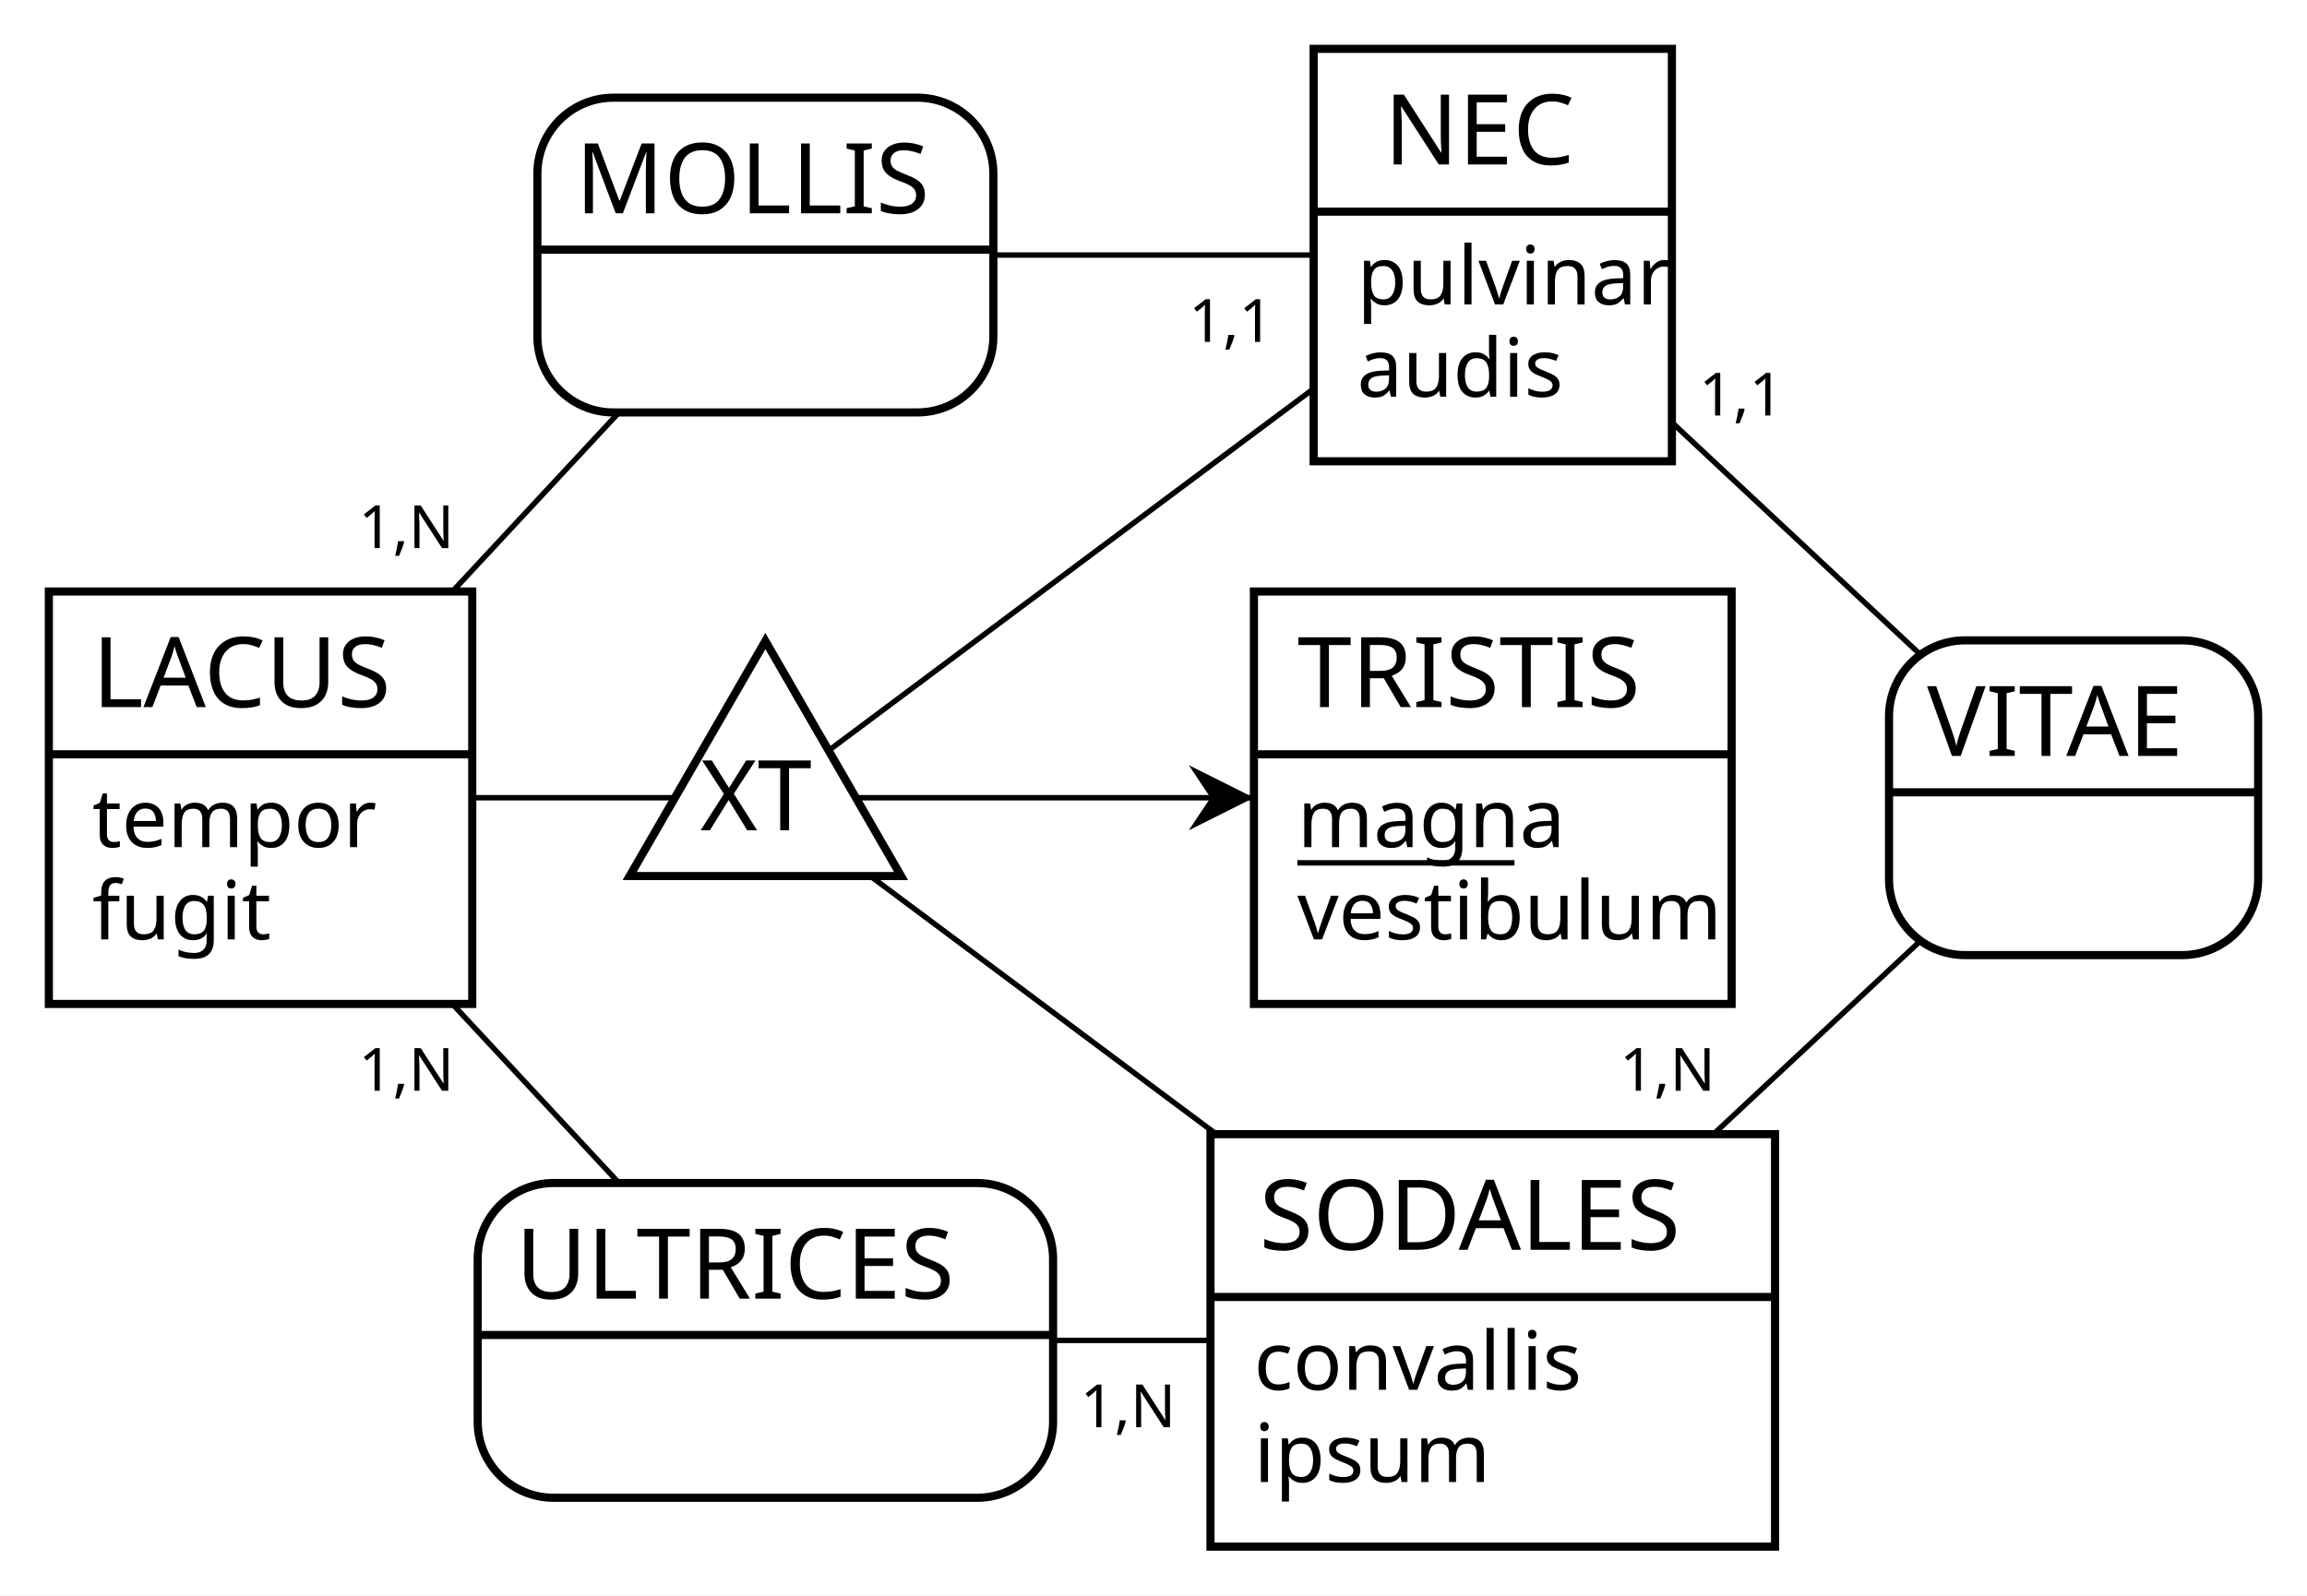
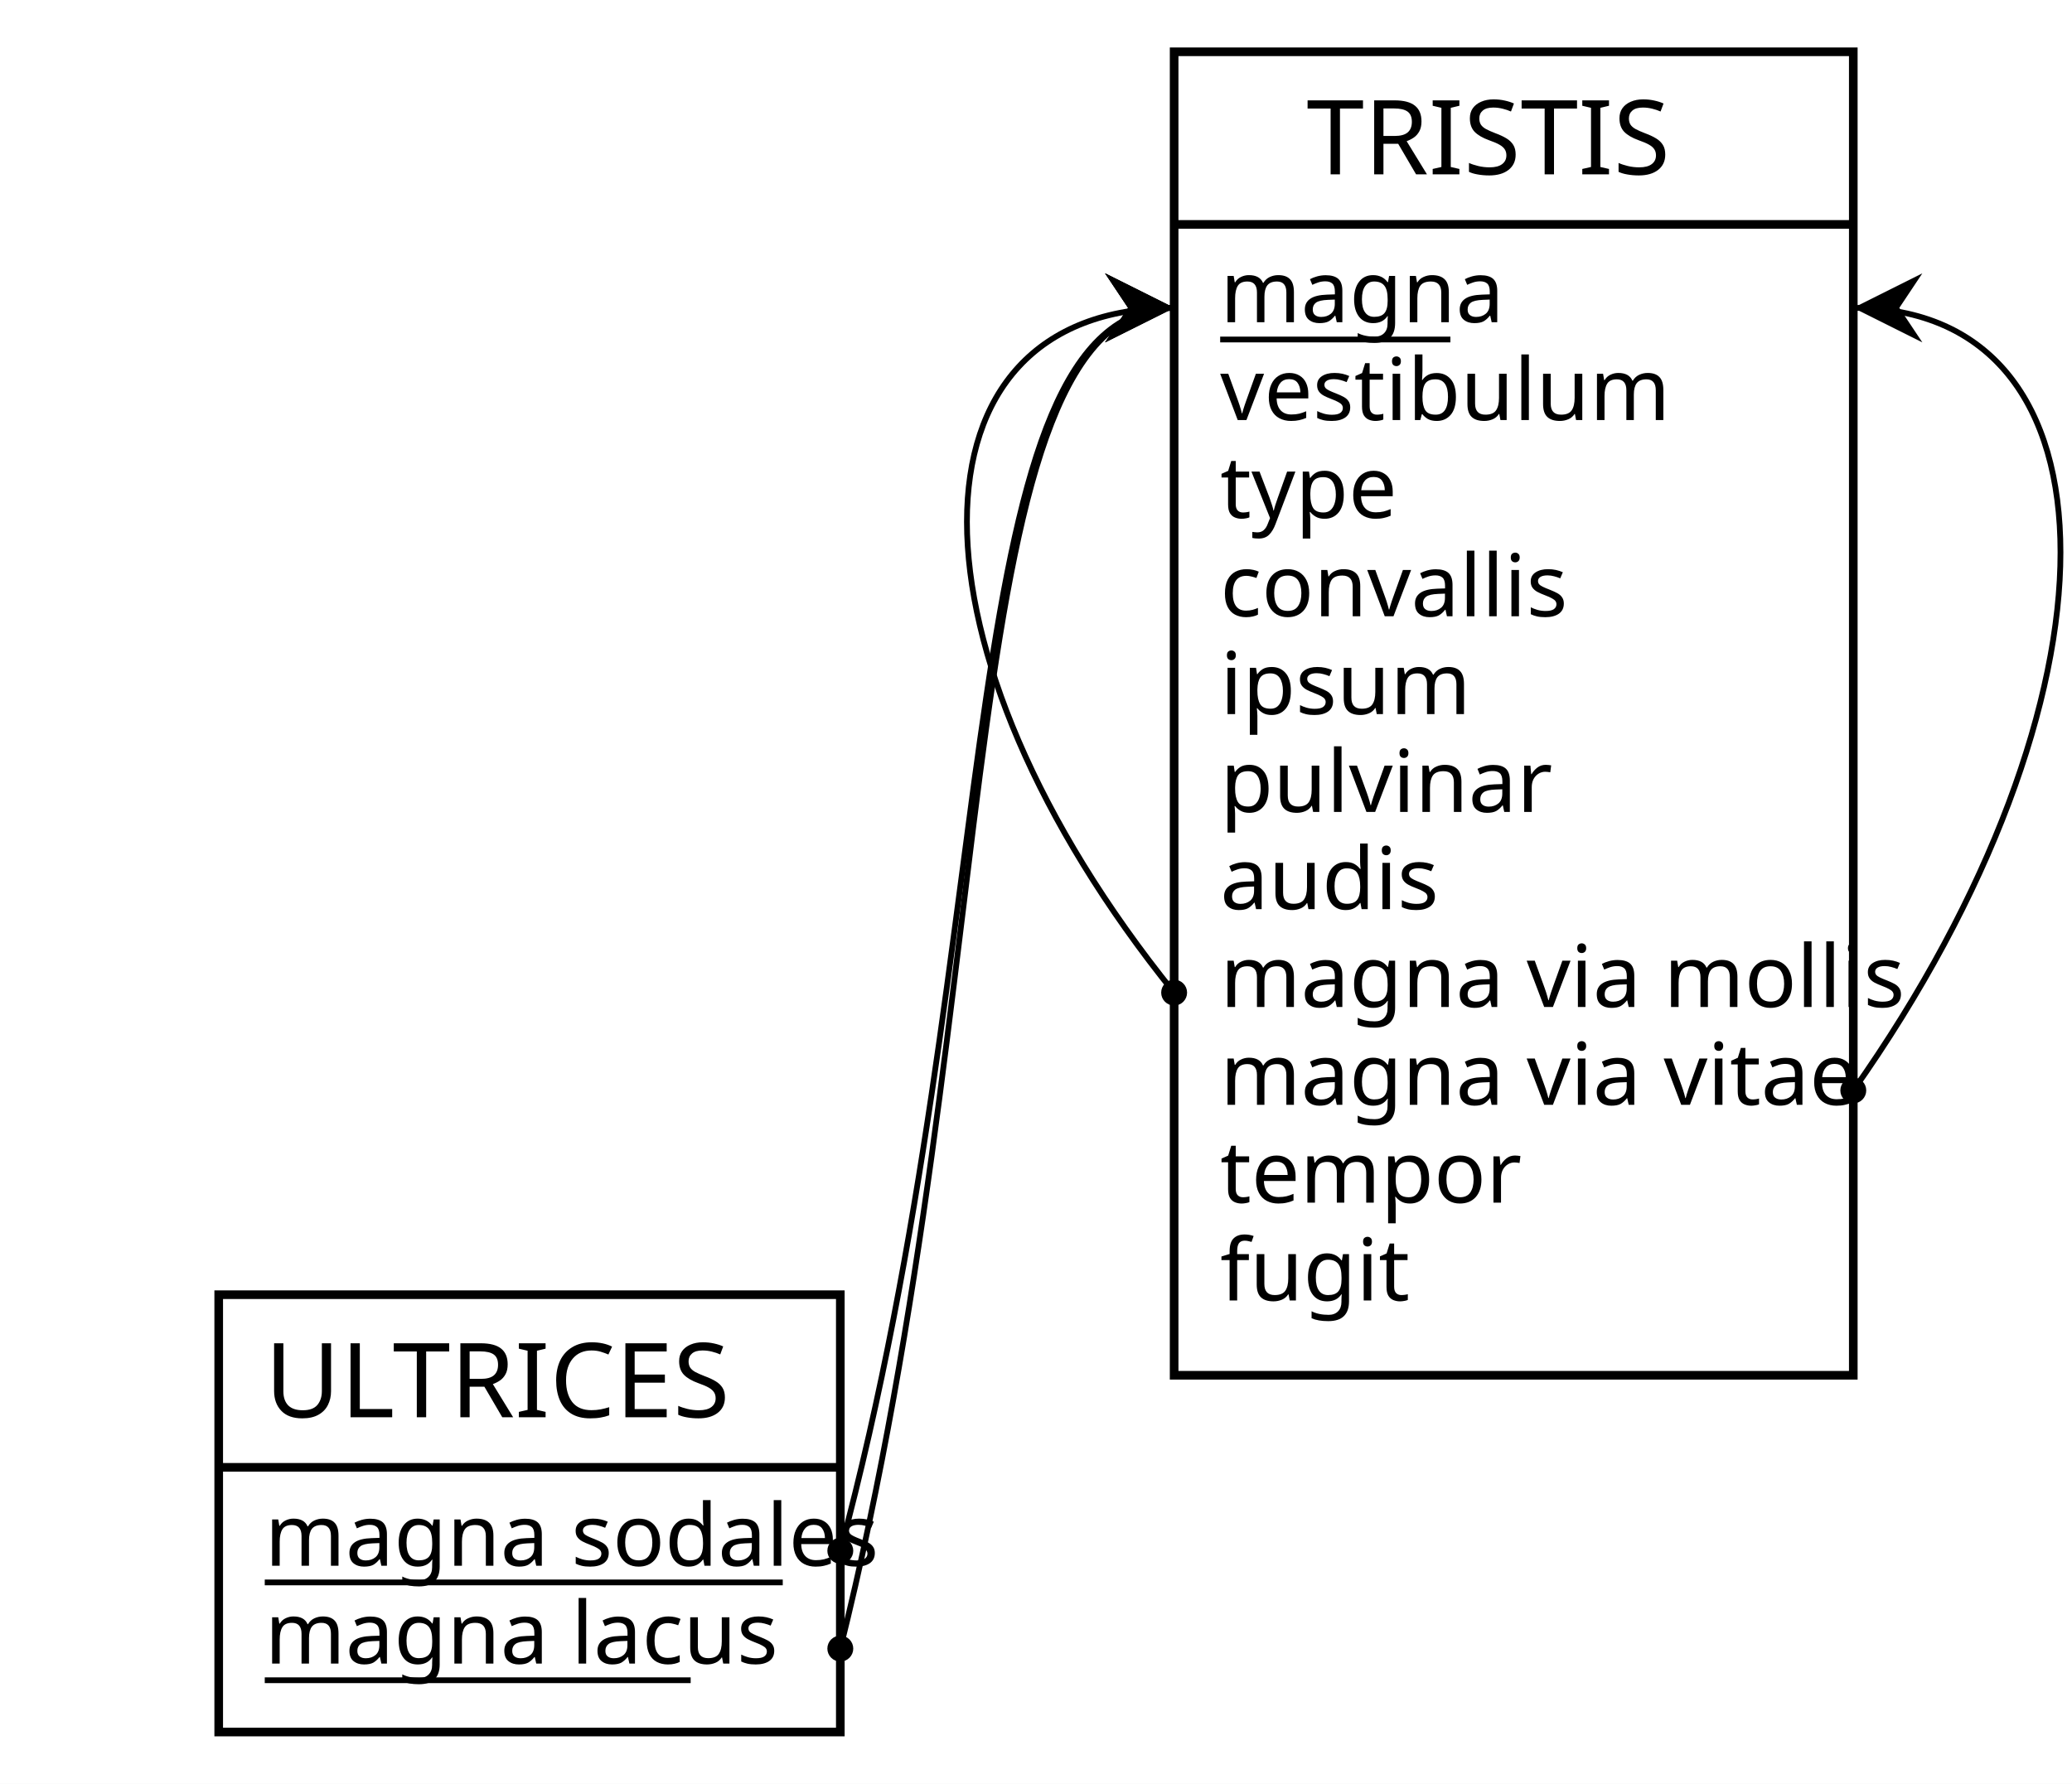
- <svg xmlns="http://www.w3.org/2000/svg" width="425" height="294" viewBox="0 0 425 294">
-   <rect x="0" y="0" width="425" height="294" fill="#FFFFFF" stroke="none" stroke-width="0" />
+ <svg xmlns="http://www.w3.org/2000/svg" width="360" height="310" viewBox="0 0 360 310">
+   <rect id="frame" x="0" y="0" width="360" height="310" fill="#FFFFFF" stroke="none" stroke-width="0" />
  <g>
-     <line x1="275" y1="147" x2="141" y2="147" stroke="#000000" stroke-width="1" />
-     <polygon points="231 147 219 153 223 147 219 141" fill="#000000" stroke-width="0" />
-     <line x1="275" y1="247" x2="141" y2="147" stroke="#000000" stroke-width="1" />
-     <line x1="275" y1="47" x2="141" y2="147" stroke="#000000" stroke-width="1" />
-     <line x1="48" y1="147" x2="141" y2="147" stroke="#000000" stroke-width="1" />
    <g>
-       <polygon points="141 118.13 116 161.43 166 161.43" stroke="#000000" stroke-width="1.5" fill="#FFFFFF" />
-       <text x="129" y="153" fill="#000000" font-family="Copperplate" font-size="18">XT</text>
+       <rect x="204" y="9" width="118" height="30" fill="#FFFFFF" stroke="none" stroke-width="0" opacity="1" />
+       <rect x="204" y="39" width="118" height="200" fill="#FFFFFF" stroke="none" stroke-width="0" opacity="1" />
+       <rect x="204" y="9" width="118" height="230" fill="none" stroke="#000000" stroke-width="1.5" opacity="1" />
+       <line x1="204" y1="39" x2="322" y2="39" stroke="#000000" stroke-width="1.5" />
    </g>
-   </g>
-   <g>
-     <line x1="48" y1="147" x2="141" y2="47" stroke="#000000" stroke-width="1" />
-     <line x1="275" y1="47" x2="141" y2="47" stroke="#000000" stroke-width="1" />
-     <g>
-       <path d="M169 18 a14 14 90 0 1 14 14 V46 h-84 V32 a14 14 90 0 1 14 -14" fill="#FFFFFF" stroke="#FFFFFF" stroke-width="0" />
-       <path d="M183 46 v16 a14 14 90 0 1 -14 14 H113 a14 14 90 0 1 -14 -14 V46 H84" fill="#FFFFFF" stroke="#FFFFFF" stroke-width="0" />
-       <rect x="99" y="18" width="84" height="58" fill="none" rx="14" stroke="#000000" stroke-width="1.5" />
-       <line x1="99" y1="46" x2="183" y2="46" stroke="#000000" stroke-width="1.5" />
-       <text x="106" y="39.3" fill="#000000" font-family="Copperplate" font-size="18">MOLLIS</text>
-     </g>
-     <text x="66.05" y="101" fill="#000000" font-family="Futura" font-size="11">1,N</text>
-     <text x="219" y="63" fill="#000000" font-family="Futura" font-size="11">1,1</text>
-   </g>
-   <g>
-     <line x1="275" y1="47" x2="382" y2="147" stroke="#000000" stroke-width="1" />
-     <line x1="275" y1="247" x2="382" y2="147" stroke="#000000" stroke-width="1" />
-     <g>
-       <path d="M402 118 a14 14 90 0 1 14 14 V146 h-68 V132 a14 14 90 0 1 14 -14" fill="#FFFFFF" stroke="#FFFFFF" stroke-width="0" />
-       <path d="M416 146 v16 a14 14 90 0 1 -14 14 H362 a14 14 90 0 1 -14 -14 V146 H68" fill="#FFFFFF" stroke="#FFFFFF" stroke-width="0" />
-       <rect x="348" y="118" width="68" height="58" fill="none" rx="14" stroke="#000000" stroke-width="1.5" />
-       <line x1="348" y1="146" x2="416" y2="146" stroke="#000000" stroke-width="1.5" />
-       <text x="355" y="139.3" fill="#000000" font-family="Copperplate" font-size="18">VITAE</text>
-     </g>
-     <text x="313" y="76.57" fill="#000000" font-family="Futura" font-size="11">1,1</text>
-     <text x="298.39" y="201" fill="#000000" font-family="Futura" font-size="11">1,N</text>
-   </g>
-   <g>
-     <line x1="275" y1="247" x2="141" y2="247" stroke="#000000" stroke-width="1" />
-     <line x1="48" y1="147" x2="141" y2="247" stroke="#000000" stroke-width="1" />
-     <g>
-       <path d="M180 218 a14 14 90 0 1 14 14 V246 h-106 V232 a14 14 90 0 1 14 -14" fill="#FFFFFF" stroke="#FFFFFF" stroke-width="0" />
-       <path d="M194 246 v16 a14 14 90 0 1 -14 14 H102 a14 14 90 0 1 -14 -14 V246 H106" fill="#FFFFFF" stroke="#FFFFFF" stroke-width="0" />
-       <rect x="88" y="218" width="106" height="58" fill="none" rx="14" stroke="#000000" stroke-width="1.5" />
-       <line x1="88" y1="246" x2="194" y2="246" stroke="#000000" stroke-width="1.5" />
-       <text x="95" y="239.3" fill="#000000" font-family="Copperplate" font-size="18">ULTRICES</text>
-     </g>
-     <text x="199" y="263" fill="#000000" font-family="Futura" font-size="11">1,N</text>
-     <text x="66.05" y="201" fill="#000000" font-family="Futura" font-size="11">1,N</text>
+     <text x="227" y="30.3" fill="#000000" font-family="Copperplate" font-size="18">TRISTIS</text>
+     <text x="212" y="56" fill="#000000" font-family="Gill Sans" font-size="15">magna</text>
+     <line x1="212" y1="59" x2="252" y2="59" stroke="#000000" stroke-width="1" />
+     <text x="212" y="73" fill="#000000" font-family="Gill Sans" font-size="15">vestibulum</text>
+     <text x="212" y="90" fill="#000000" font-family="Gill Sans" font-size="15">type</text>
+     <text x="212" y="107.1" fill="#000000" font-family="Gill Sans" font-size="15">convallis</text>
+     <text x="212" y="124.1" fill="#000000" font-family="Gill Sans" font-size="15">ipsum</text>
+     <text x="212" y="141.1" fill="#000000" font-family="Gill Sans" font-size="15">pulvinar</text>
+     <text x="212" y="158" fill="#000000" font-family="Gill Sans" font-size="15">audis</text>
+     <text x="212" y="175" fill="#000000" font-family="Gill Sans" font-size="15">magna via mollis</text>
+     <text x="212" y="192" fill="#000000" font-family="Gill Sans" font-size="15">magna via vitae</text>
+     <text x="212" y="209" fill="#000000" font-family="Gill Sans" font-size="15">tempor</text>
+     <text x="212" y="226" fill="#000000" font-family="Gill Sans" font-size="15">fugit</text>
  </g>
  <g>
    <g>
-       <rect x="242" y="9" width="66" height="30" fill="#FFFFFF" stroke="none" stroke-width="0" opacity="1" />
-       <rect x="242" y="39" width="66" height="46" fill="#FFFFFF" stroke="none" stroke-width="0" opacity="1" />
-       <rect x="242" y="9" width="66" height="76" fill="none" stroke="#000000" stroke-width="1.5" opacity="1" />
-       <line x1="242" y1="39" x2="308" y2="39" stroke="#000000" stroke-width="1.5" />
+       <rect x="38" y="225" width="108" height="30" fill="#FFFFFF" stroke="none" stroke-width="0" opacity="1" />
+       <rect x="38" y="255" width="108" height="46" fill="#FFFFFF" stroke="none" stroke-width="0" opacity="1" />
+       <rect x="38" y="225" width="108" height="76" fill="none" stroke="#000000" stroke-width="1.5" opacity="1" />
+       <line x1="38" y1="255" x2="146" y2="255" stroke="#000000" stroke-width="1.5" />
    </g>
-     <text x="255" y="30.3" fill="#000000" font-family="Copperplate" font-size="18">NEC</text>
-     <text x="250" y="56.1" fill="#000000" font-family="Gill Sans" font-size="15">pulvinar</text>
-     <text x="250" y="73.1" fill="#000000" font-family="Gill Sans" font-size="15">audis</text>
+     <text x="46" y="246.3" fill="#000000" font-family="Copperplate" font-size="18">ULTRICES</text>
+     <text x="46" y="272.1" fill="#000000" font-family="Gill Sans" font-size="15">magna sodales</text>
+     <line x1="46" y1="275" x2="136" y2="275" stroke="#000000" stroke-width="1" />
+     <text x="46" y="289.1" fill="#000000" font-family="Gill Sans" font-size="15">magna lacus</text>
+     <line x1="46" y1="292" x2="120" y2="292" stroke="#000000" stroke-width="1" />
  </g>
-   <g>
-     <g>
-       <rect x="9" y="109" width="78" height="30" fill="#FFFFFF" stroke="none" stroke-width="0" opacity="1" />
-       <rect x="9" y="139" width="78" height="46" fill="#FFFFFF" stroke="none" stroke-width="0" opacity="1" />
-       <rect x="9" y="109" width="78" height="76" fill="none" stroke="#000000" stroke-width="1.5" opacity="1" />
-       <line x1="9" y1="139" x2="87" y2="139" stroke="#000000" stroke-width="1.5" />
-     </g>
-     <text x="17" y="130.3" fill="#000000" font-family="Copperplate" font-size="18">LACUS</text>
-     <text x="17" y="156.1" fill="#000000" font-family="Gill Sans" font-size="15">tempor</text>
-     <text x="17" y="173.1" fill="#000000" font-family="Gill Sans" font-size="15">fugit</text>
-   </g>
-   <g>
-     <g>
-       <rect x="231" y="109" width="88" height="30" fill="#FFFFFF" stroke="none" stroke-width="0" opacity="1" />
-       <rect x="231" y="139" width="88" height="46" fill="#FFFFFF" stroke="none" stroke-width="0" opacity="1" />
-       <rect x="231" y="109" width="88" height="76" fill="none" stroke="#000000" stroke-width="1.5" opacity="1" />
-       <line x1="231" y1="139" x2="319" y2="139" stroke="#000000" stroke-width="1.5" />
-     </g>
-     <text x="239" y="130.3" fill="#000000" font-family="Copperplate" font-size="18">TRISTIS</text>
-     <text x="239" y="156.1" fill="#000000" font-family="Gill Sans" font-size="15">magna</text>
-     <line x1="239" y1="159" x2="279" y2="159" stroke="#000000" stroke-width="1" />
-     <text x="239" y="173.1" fill="#000000" font-family="Gill Sans" font-size="15">vestibulum</text>
-   </g>
-   <g>
-     <g>
-       <rect x="223" y="209" width="104" height="30" fill="#FFFFFF" stroke="none" stroke-width="0" opacity="1" />
-       <rect x="223" y="239" width="104" height="46" fill="#FFFFFF" stroke="none" stroke-width="0" opacity="1" />
-       <rect x="223" y="209" width="104" height="76" fill="none" stroke="#000000" stroke-width="1.5" opacity="1" />
-       <line x1="223" y1="239" x2="327" y2="239" stroke="#000000" stroke-width="1.5" />
-     </g>
-     <text x="232" y="230.3" fill="#000000" font-family="Copperplate" font-size="18">SODALES</text>
-     <text x="231" y="256.1" fill="#000000" font-family="Gill Sans" font-size="15">convallis</text>
-     <text x="231" y="273.1" fill="#000000" font-family="Gill Sans" font-size="15">ipsum</text>
-   </g>
+   <path d="M204 172.5 C156 113 156 53.5 204 53.5" fill="none" stroke="#000000" stroke-width="1" />
+   <polygon points="204 53.5 192 59.5 196 53.5 192 47.5" fill="#000000" stroke-width="0" />
+   <circle cx="204" cy="172.5" r="1.5" stroke="#000000" stroke-width="1.5" fill="#000000" />
+   <path d="M322 189.5 C370 121.5 370 53.5 322 53.5" fill="none" stroke="#000000" stroke-width="1" />
+   <polygon points="322 53.5 334 47.5 330 53.5 334 59.5" fill="#000000" stroke-width="0" />
+   <circle cx="322" cy="189.5" r="1.5" stroke="#000000" stroke-width="1.5" fill="#000000" />
+   <path d="M146 269.5 C175 161.5 165.33 53.5 204 53.5" fill="none" stroke="#000000" stroke-width="1" />
+   <polygon points="204 53.5 192 59.5 196 53.5 192 47.5" fill="#000000" stroke-width="0" />
+   <circle cx="146" cy="269.5" r="1.5" stroke="#000000" stroke-width="1.5" fill="#000000" />
+   <path d="M146 286.5 C175 170 165.33 53.5 204 53.5" fill="none" stroke="#000000" stroke-width="1" />
+   <polygon points="204 53.5 192 59.5 196 53.5 192 47.5" fill="#000000" stroke-width="0" />
+   <circle cx="146" cy="286.5" r="1.5" stroke="#000000" stroke-width="1.5" fill="#000000" />
</svg>
